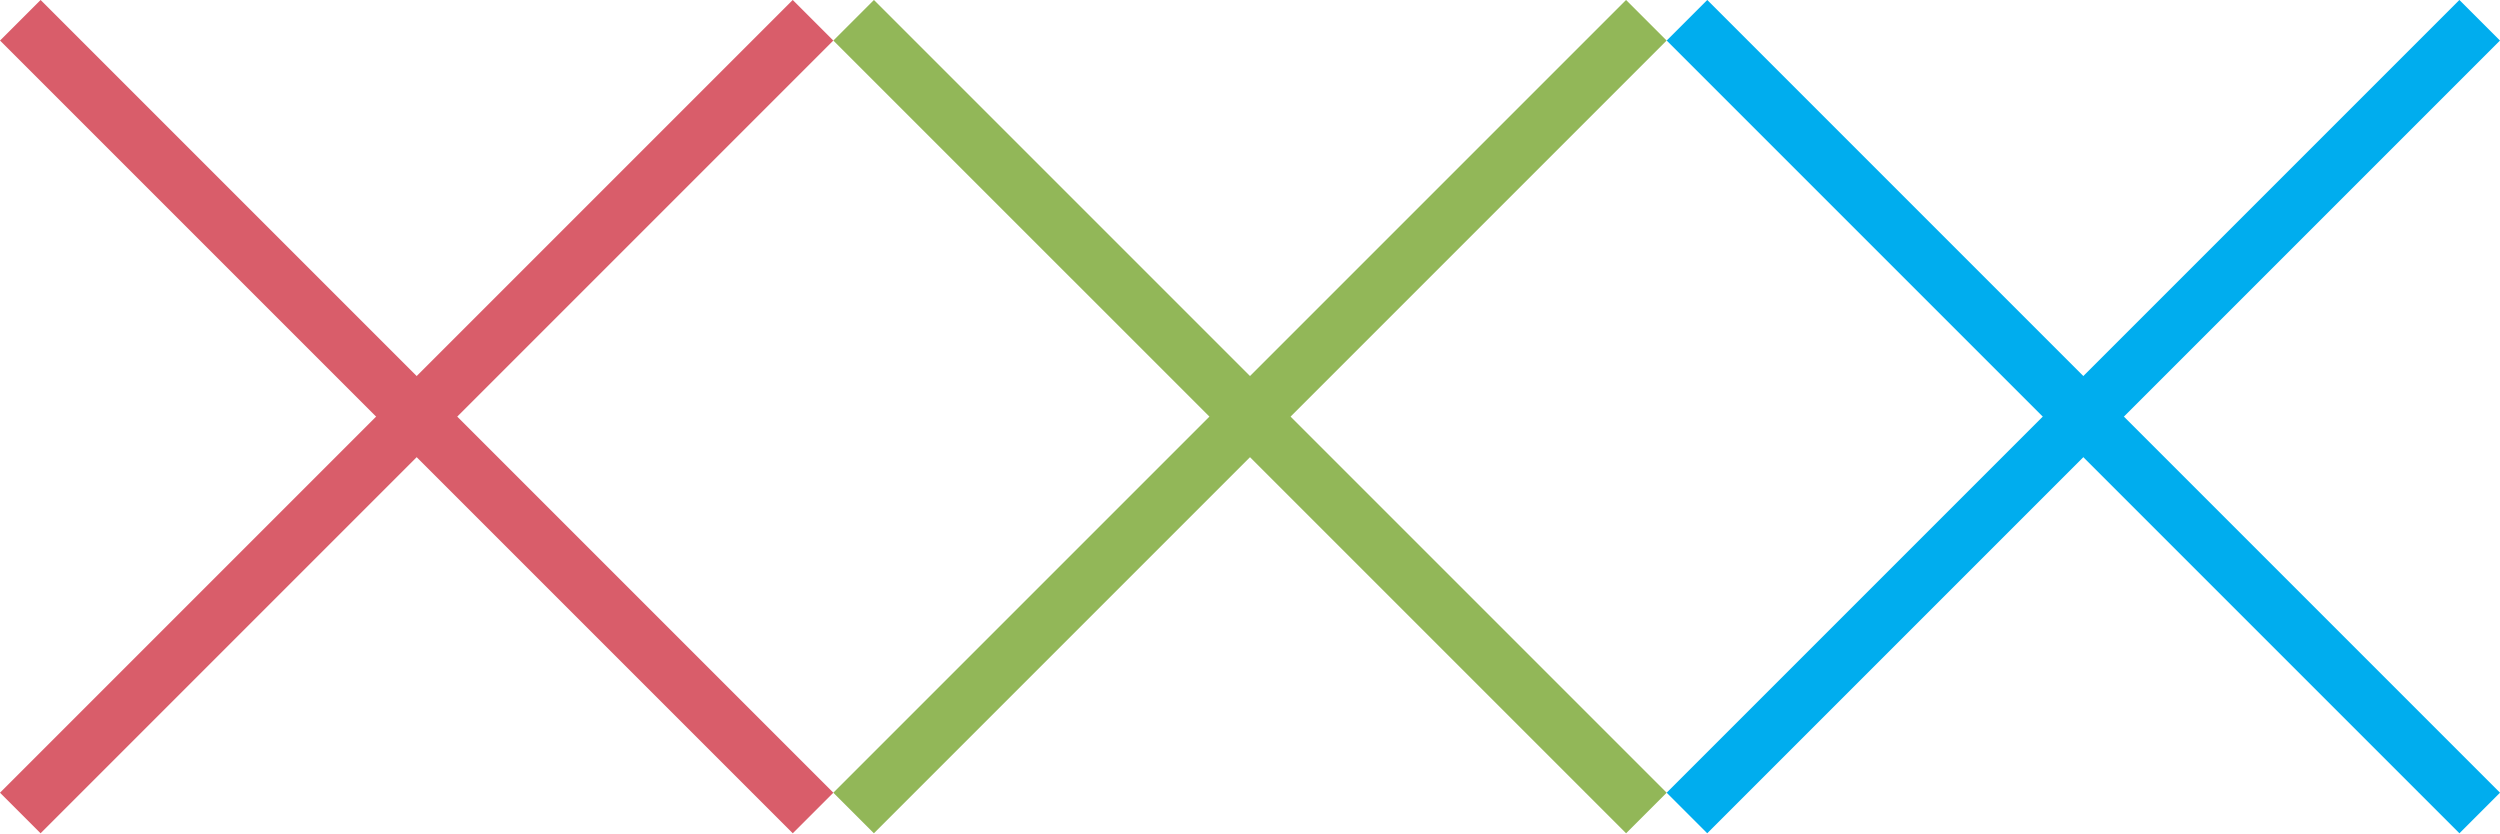
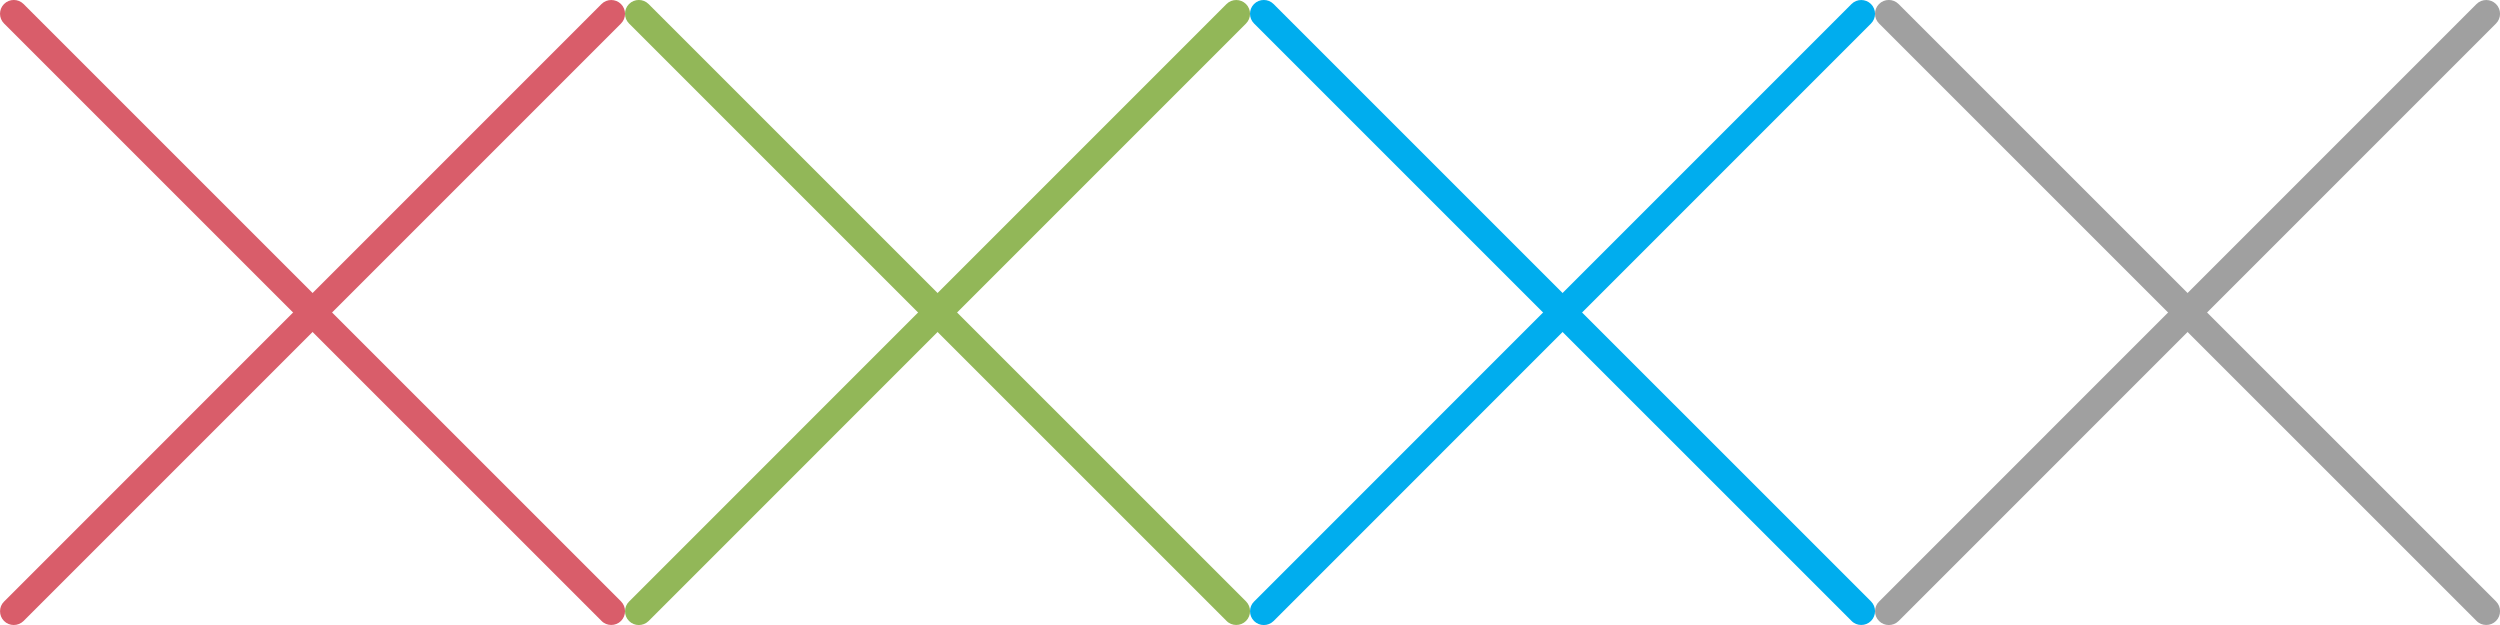
- <svg xmlns="http://www.w3.org/2000/svg" version="1.1" id="Layer_1" x="0px" y="0px" width="45px" height="15px" viewBox="0 0 45 15" enable-background="new 0 0 45 15" xml:space="preserve">
+ <svg xmlns="http://www.w3.org/2000/svg" version="1.1" id="Layer_1" x="0px" y="0px" width="60px" height="15px" viewBox="0 0 60 15" enable-background="new 0 0 60 15" xml:space="preserve">
  <g>
-     <rect x="-2.59" y="6.983" transform="matrix(0.7071 0.7071 -0.7071 0.7071 7.5 -3.1066)" fill="#D95D6A" width="20.18" height="1.033" />
-     <rect x="6.983" y="-2.59" transform="matrix(0.7071 0.7071 -0.7071 0.7071 7.5 -3.1066)" fill="#D95D6A" width="1.033" height="20.18" />
+     <g>
+       <path fill="#D95D6A" d="M14.67,14.999c-0.085,0-0.169-0.031-0.233-0.097L0.097,0.564c-0.129-0.129-0.129-0.339,0-0.468    s0.34-0.129,0.468,0l14.34,14.338c0.128,0.129,0.128,0.34,0,0.468C14.839,14.968,14.756,14.999,14.67,14.999z" />
+     </g>
+     <g>
+       <path fill="#D95D6A" d="M0.001,14.67c0-0.085,0.031-0.169,0.097-0.233l14.338-14.34c0.128-0.129,0.339-0.129,0.468,0    s0.129,0.339,0,0.468L0.565,14.904c-0.129,0.128-0.341,0.128-0.468,0C0.032,14.839,0.001,14.756,0.001,14.67z" />
+     </g>
  </g>
  <g>
-     <rect x="12.41" y="6.983" transform="matrix(0.7071 0.7071 -0.7071 0.7071 11.8934 -13.7132)" fill="#92B758" width="20.18" height="1.033" />
-     <rect x="21.983" y="-2.59" transform="matrix(0.7071 0.7071 -0.7071 0.7071 11.8934 -13.7132)" fill="#92B758" width="1.033" height="20.18" />
+     <g>
+       <path fill="#92B758" d="M29.67,14.999c-0.085,0-0.169-0.031-0.233-0.097L15.097,0.564c-0.129-0.129-0.129-0.339,0-0.468    s0.34-0.129,0.468,0l14.34,14.338c0.128,0.129,0.128,0.34,0,0.468C29.839,14.968,29.756,14.999,29.67,14.999z" />
+     </g>
+     <g>
+       <path fill="#92B758" d="M15.001,14.67c0-0.085,0.031-0.169,0.097-0.233l14.338-14.34c0.128-0.129,0.339-0.129,0.468,0    s0.129,0.339,0,0.468l-14.338,14.34c-0.129,0.128-0.341,0.128-0.468,0C15.032,14.839,15.001,14.756,15.001,14.67z" />
+     </g>
  </g>
  <g>
-     <rect x="27.41" y="6.983" transform="matrix(0.7071 0.7071 -0.7071 0.7071 16.2868 -24.3198)" fill="#00ADEE" width="20.18" height="1.033" />
-     <rect x="36.983" y="-2.59" transform="matrix(0.7071 0.7071 -0.7071 0.7071 16.2868 -24.3198)" fill="#00ADEE" width="1.033" height="20.18" />
+     <g>
+       <path fill="#00ADEE" d="M44.67,14.999c-0.085,0-0.169-0.031-0.233-0.097L30.097,0.564c-0.129-0.129-0.129-0.339,0-0.468    s0.34-0.129,0.468,0l14.34,14.338c0.128,0.129,0.128,0.34,0,0.468C44.839,14.968,44.756,14.999,44.67,14.999z" />
+     </g>
+     <g>
+       <path fill="#00ADEE" d="M30.001,14.67c0-0.085,0.031-0.169,0.097-0.233l14.338-14.34c0.128-0.129,0.339-0.129,0.468,0    s0.129,0.339,0,0.468l-14.338,14.34c-0.129,0.128-0.341,0.128-0.468,0C30.032,14.839,30.001,14.756,30.001,14.67z" />
+     </g>
+   </g>
+   <g>
+     <g>
+       <path fill="#A0A0A0" d="M59.67,14.999c-0.085,0-0.169-0.031-0.233-0.097L45.097,0.564c-0.129-0.129-0.129-0.339,0-0.468    s0.34-0.129,0.468,0l14.34,14.338c0.128,0.129,0.128,0.34,0,0.468C59.839,14.968,59.756,14.999,59.67,14.999z" />
+     </g>
+     <g>
+       <path fill="#A0A0A0" d="M45.001,14.67c0-0.085,0.031-0.169,0.097-0.233l14.338-14.34c0.128-0.129,0.339-0.129,0.468,0    s0.129,0.339,0,0.468l-14.338,14.34c-0.129,0.128-0.341,0.128-0.468,0C45.032,14.839,45.001,14.756,45.001,14.67z" />
+     </g>
  </g>
</svg>
